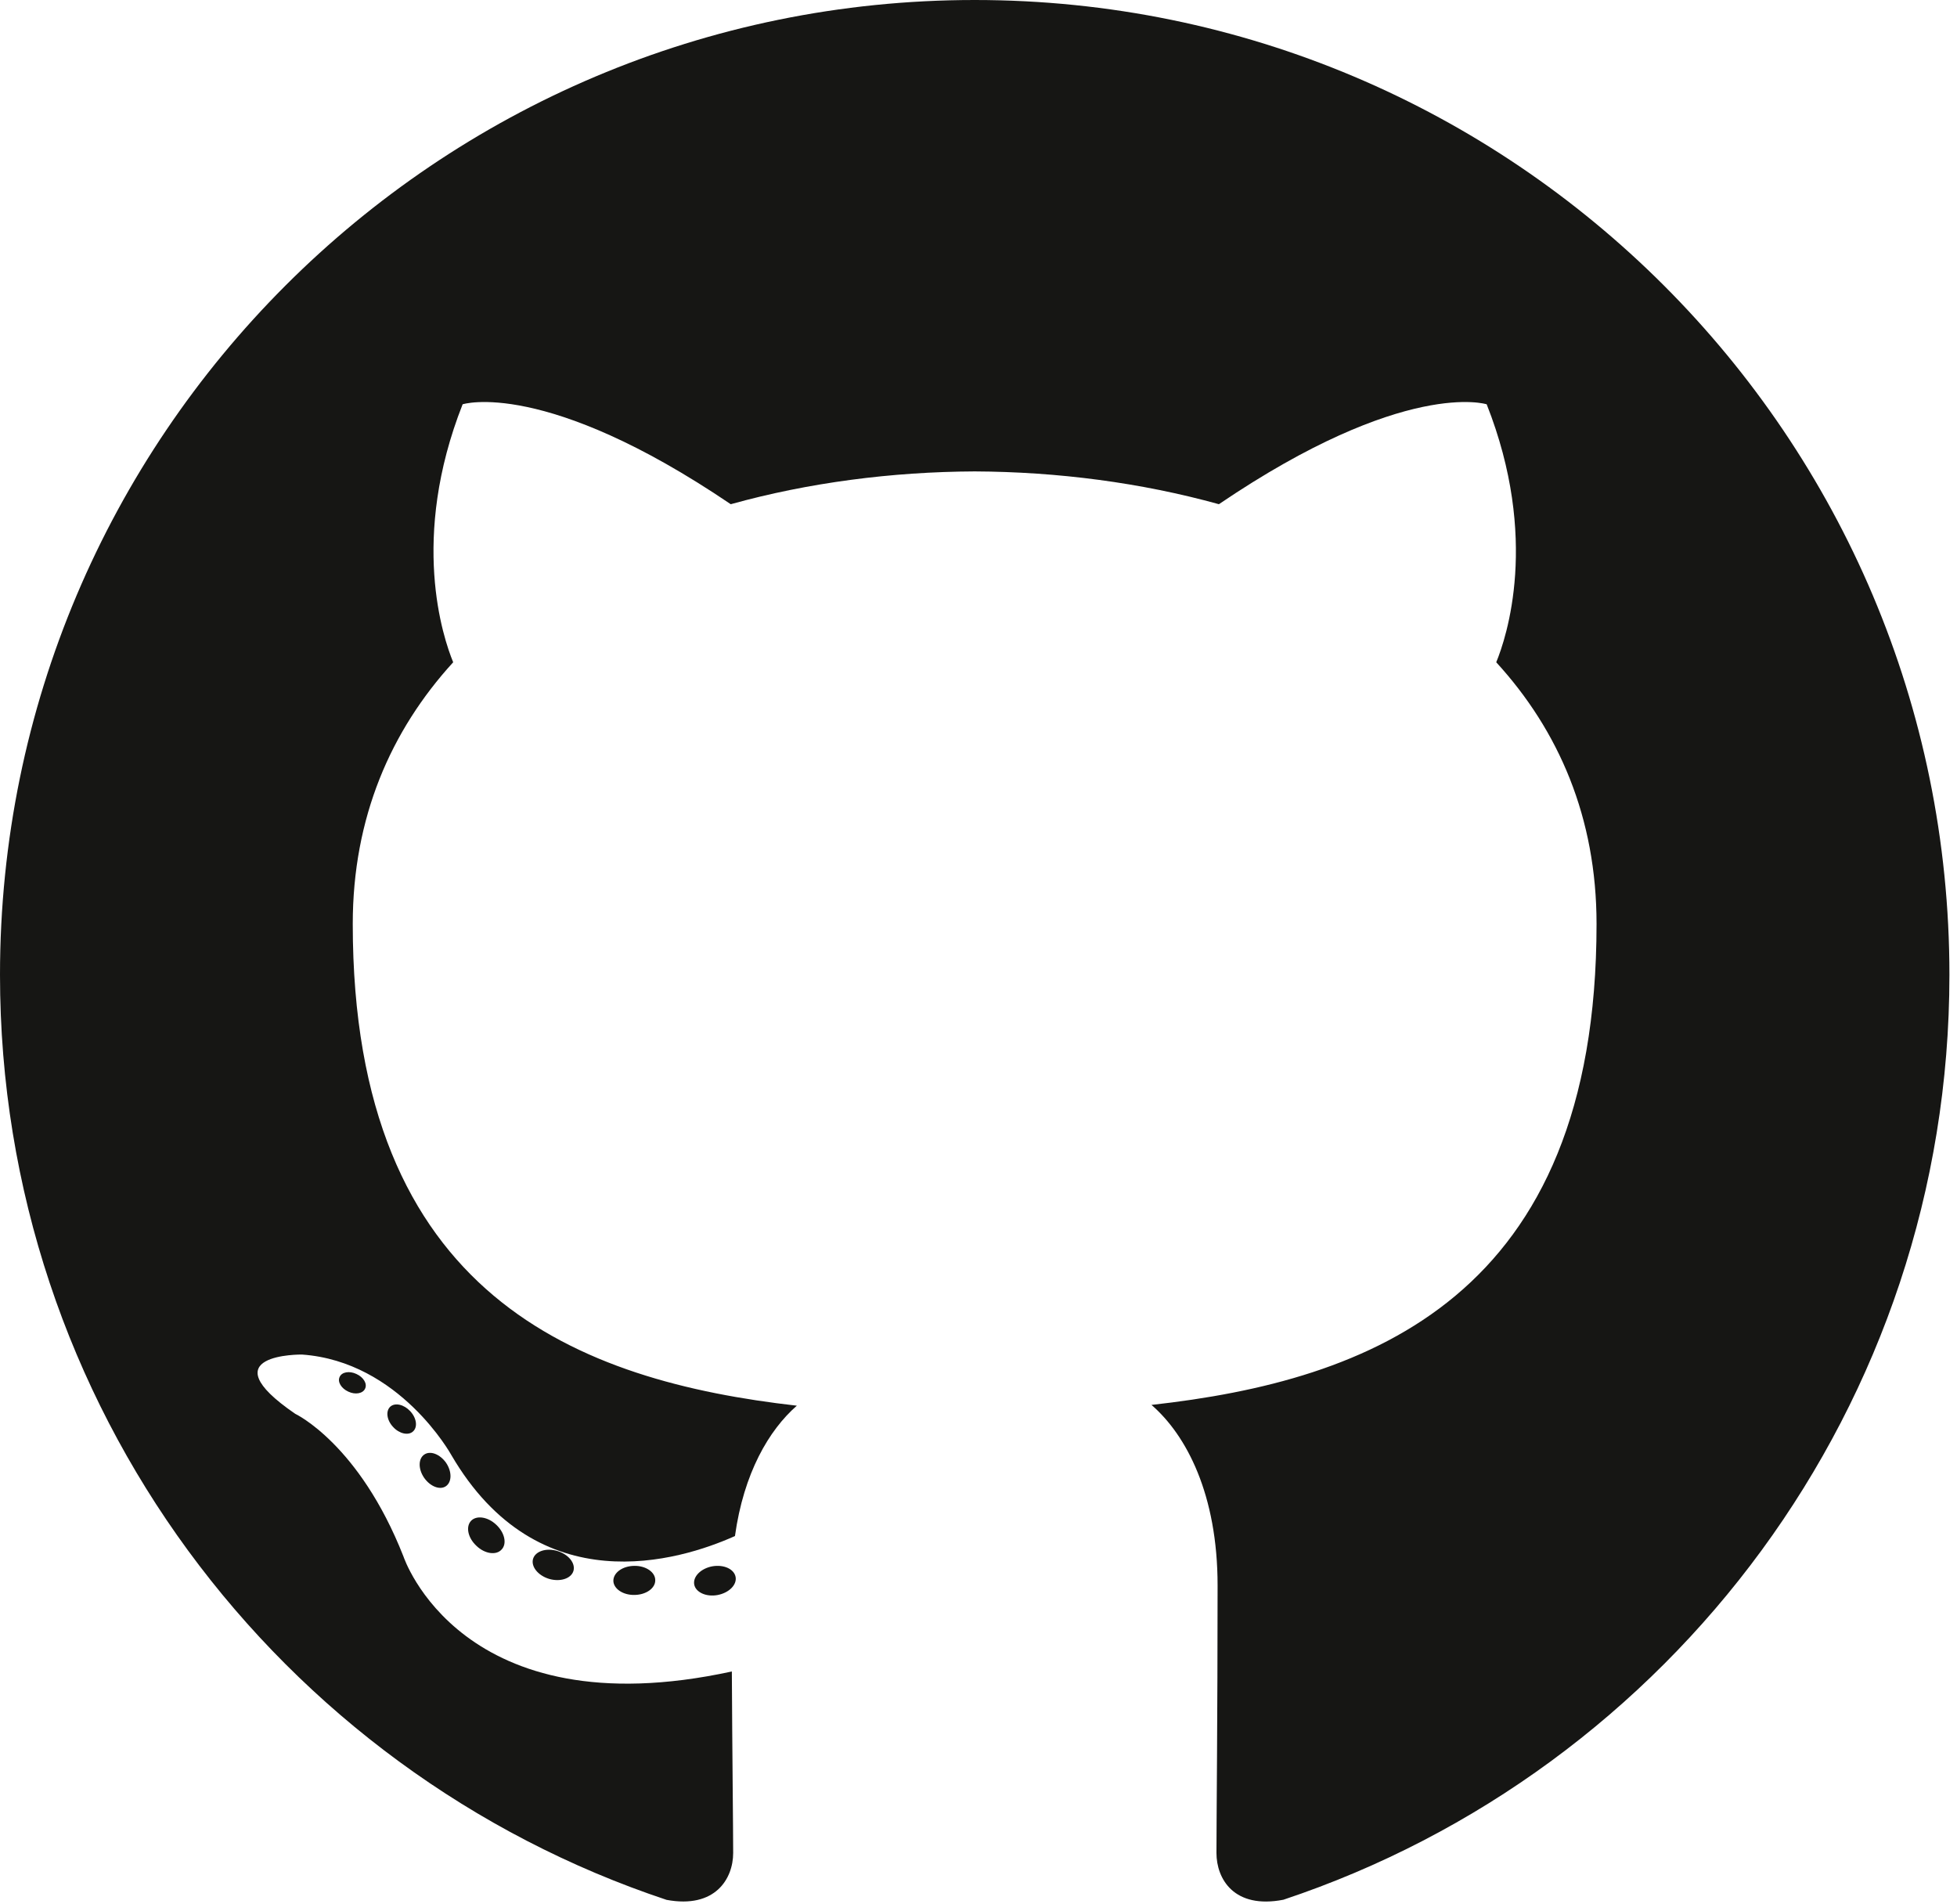
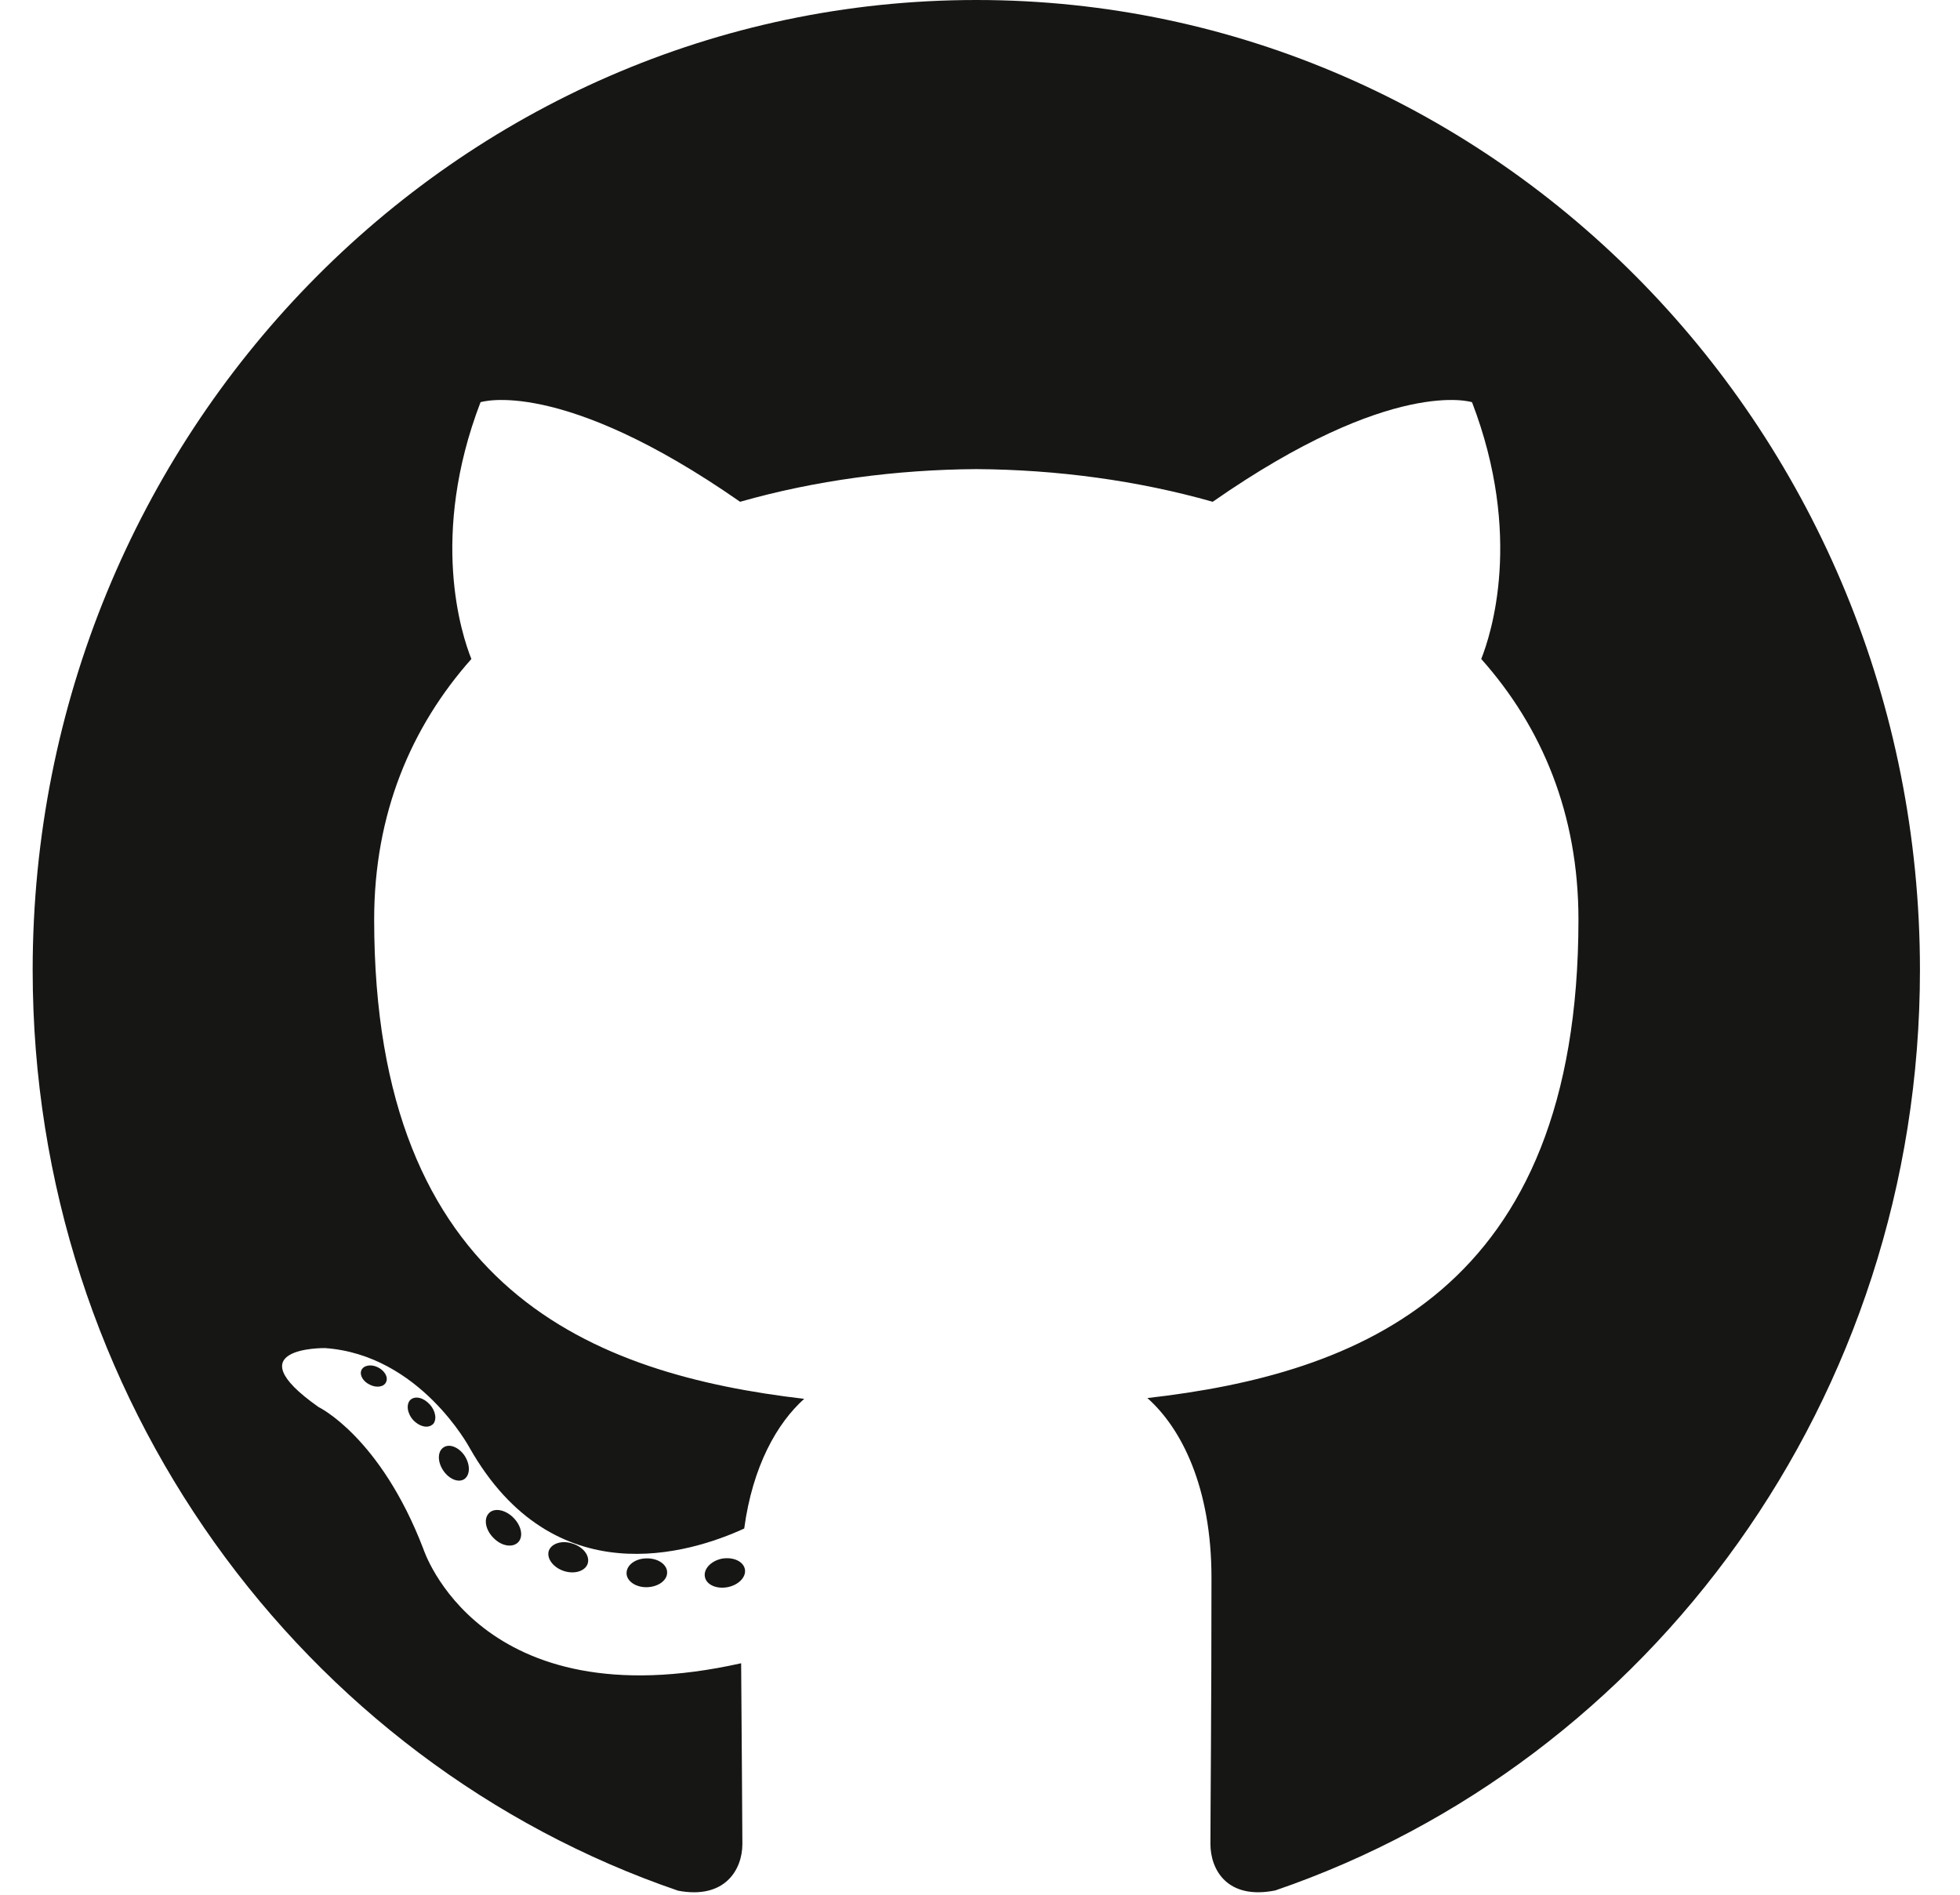
- <svg xmlns="http://www.w3.org/2000/svg" width="2500" height="2432" viewBox="0 0 256 249" preserveAspectRatio="xMinYMin meet">
-   <g fill="#161614">
-     <path d="M127.505 0C57.095 0 0 57.085 0 127.505c0 56.336 36.534 104.13 87.196 120.99 6.372 1.18 8.712-2.766 8.712-6.134 0-3.04-.119-13.085-.173-23.739-35.473 7.713-42.958-15.044-42.958-15.044-5.8-14.738-14.157-18.656-14.157-18.656-11.568-7.914.872-7.752.872-7.752 12.804.9 19.546 13.14 19.546 13.14 11.372 19.493 29.828 13.857 37.104 10.6 1.144-8.242 4.449-13.866 8.095-17.05-28.32-3.225-58.092-14.158-58.092-63.014 0-13.92 4.981-25.295 13.138-34.224-1.324-3.212-5.688-16.18 1.235-33.743 0 0 10.707-3.427 35.073 13.07 10.17-2.826 21.078-4.242 31.914-4.29 10.836.048 21.752 1.464 31.942 4.29 24.337-16.497 35.029-13.07 35.029-13.07 6.94 17.563 2.574 30.531 1.25 33.743 8.175 8.929 13.122 20.303 13.122 34.224 0 48.972-29.828 59.756-58.22 62.912 4.573 3.957 8.648 11.717 8.648 23.612 0 17.06-.148 30.791-.148 34.991 0 3.393 2.295 7.369 8.759 6.117 50.634-16.879 87.122-64.656 87.122-120.973C255.009 57.085 197.922 0 127.505 0" />
-     <path d="M47.755 181.634c-.28.633-1.278.823-2.185.389-.925-.416-1.445-1.28-1.145-1.916.275-.652 1.273-.834 2.196-.396.927.415 1.455 1.287 1.134 1.923M54.027 187.23c-.608.564-1.797.302-2.604-.589-.834-.889-.99-2.077-.373-2.65.627-.563 1.78-.3 2.616.59.834.899.996 2.08.36 2.65M58.33 194.39c-.782.543-2.06.034-2.849-1.1-.781-1.133-.781-2.493.017-3.038.792-.545 2.05-.055 2.85 1.07.78 1.153.78 2.513-.019 3.069M65.606 202.683c-.699.77-2.187.564-3.277-.488-1.114-1.028-1.425-2.487-.724-3.258.707-.772 2.204-.555 3.302.488 1.107 1.026 1.445 2.496.7 3.258M75.01 205.483c-.307.998-1.741 1.452-3.185 1.028-1.442-.437-2.386-1.607-2.095-2.616.3-1.005 1.74-1.478 3.195-1.024 1.44.435 2.386 1.596 2.086 2.612M85.714 206.67c.036 1.052-1.189 1.924-2.705 1.943-1.525.033-2.758-.818-2.774-1.852 0-1.062 1.197-1.926 2.721-1.951 1.516-.03 2.758.815 2.758 1.86M96.228 206.267c.182 1.026-.872 2.08-2.377 2.36-1.48.27-2.85-.363-3.039-1.38-.184-1.052.89-2.105 2.367-2.378 1.508-.262 2.857.355 3.049 1.398" />
+ <svg xmlns="http://www.w3.org/2000/svg" width="30px" height="29px" viewBox="0 0 29 29" version="1.1">
+   <g id="surface1">
+     <path style=" stroke:none;fill-rule:nonzero;fill:rgb(8.627%,8.627%,7.843%);fill-opacity:1;" d="M 14.445 0 C 6.469 0 0 6.648 0 14.848 C 0 21.406 4.137 26.973 9.879 28.938 C 10.598 29.074 10.863 28.613 10.863 28.223 C 10.863 27.867 10.852 26.699 10.844 25.457 C 6.828 26.355 5.98 23.707 5.98 23.707 C 5.32 21.988 4.375 21.535 4.375 21.535 C 3.066 20.613 4.473 20.633 4.473 20.633 C 5.926 20.734 6.688 22.16 6.688 22.16 C 7.977 24.43 10.066 23.773 10.891 23.395 C 11.02 22.438 11.395 21.781 11.809 21.41 C 8.602 21.035 5.227 19.762 5.227 14.074 C 5.227 12.453 5.793 11.125 6.715 10.086 C 6.566 9.715 6.07 8.203 6.855 6.156 C 6.855 6.156 8.07 5.758 10.828 7.68 C 11.98 7.352 13.215 7.188 14.445 7.18 C 15.672 7.188 16.906 7.352 18.062 7.68 C 20.82 5.758 22.031 6.156 22.031 6.156 C 22.816 8.203 22.32 9.715 22.172 10.086 C 23.098 11.125 23.66 12.453 23.66 14.074 C 23.66 19.773 20.281 21.031 17.062 21.398 C 17.582 21.859 18.043 22.762 18.043 24.148 C 18.043 26.133 18.027 27.734 18.027 28.223 C 18.027 28.617 18.285 29.082 19.02 28.934 C 24.754 26.969 28.887 21.406 28.887 14.848 C 28.887 6.648 22.422 0 14.445 0 " />
+     <path style=" stroke:none;fill-rule:nonzero;fill:rgb(8.627%,8.627%,7.843%);fill-opacity:1;" d="M 5.41 21.152 C 5.379 21.227 5.266 21.246 5.164 21.195 C 5.059 21.148 5 21.047 5.031 20.973 C 5.062 20.898 5.176 20.875 5.281 20.926 C 5.387 20.977 5.445 21.078 5.41 21.152 M 6.121 21.801 C 6.051 21.867 5.918 21.836 5.824 21.734 C 5.73 21.629 5.715 21.492 5.781 21.426 C 5.855 21.359 5.984 21.391 6.078 21.496 C 6.172 21.598 6.191 21.738 6.121 21.805 M 6.609 22.637 C 6.52 22.699 6.375 22.641 6.285 22.508 C 6.195 22.375 6.195 22.219 6.285 22.156 C 6.375 22.09 6.52 22.148 6.609 22.277 C 6.699 22.414 6.699 22.57 6.609 22.637 M 7.434 23.602 C 7.352 23.691 7.184 23.668 7.062 23.547 C 6.934 23.426 6.898 23.254 6.98 23.164 C 7.059 23.074 7.227 23.102 7.352 23.223 C 7.477 23.344 7.516 23.512 7.434 23.602 M 8.496 23.93 C 8.461 24.043 8.301 24.098 8.137 24.047 C 7.973 23.996 7.867 23.859 7.898 23.742 C 7.934 23.625 8.098 23.57 8.262 23.625 C 8.426 23.676 8.531 23.809 8.496 23.93 M 9.711 24.066 C 9.715 24.188 9.574 24.289 9.402 24.293 C 9.23 24.297 9.09 24.199 9.09 24.078 C 9.09 23.953 9.227 23.852 9.398 23.852 C 9.57 23.848 9.711 23.945 9.711 24.066 M 10.902 24.02 C 10.922 24.141 10.801 24.262 10.633 24.293 C 10.465 24.324 10.309 24.254 10.289 24.133 C 10.266 24.012 10.387 23.887 10.555 23.855 C 10.727 23.828 10.879 23.898 10.902 24.02 " />
  </g>
</svg>
